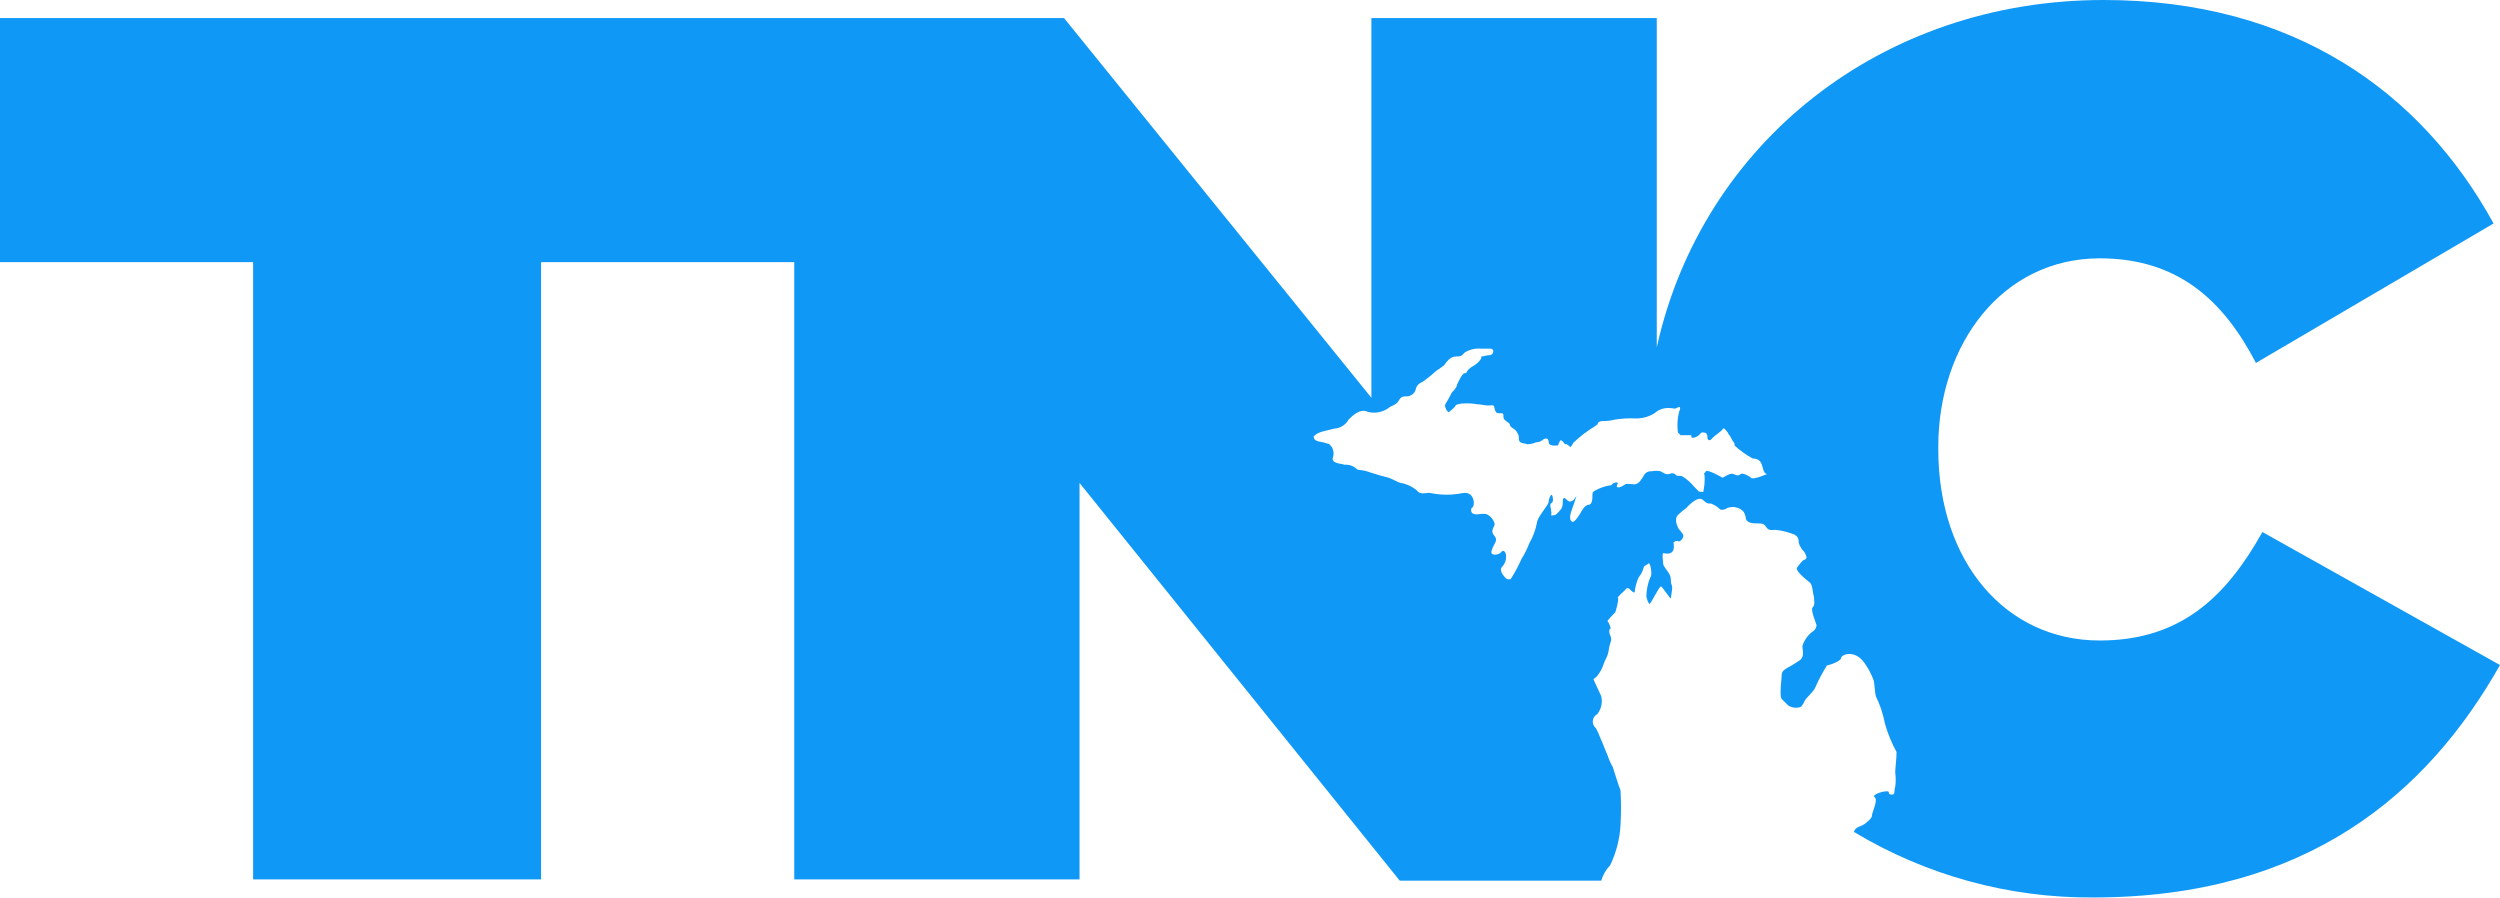
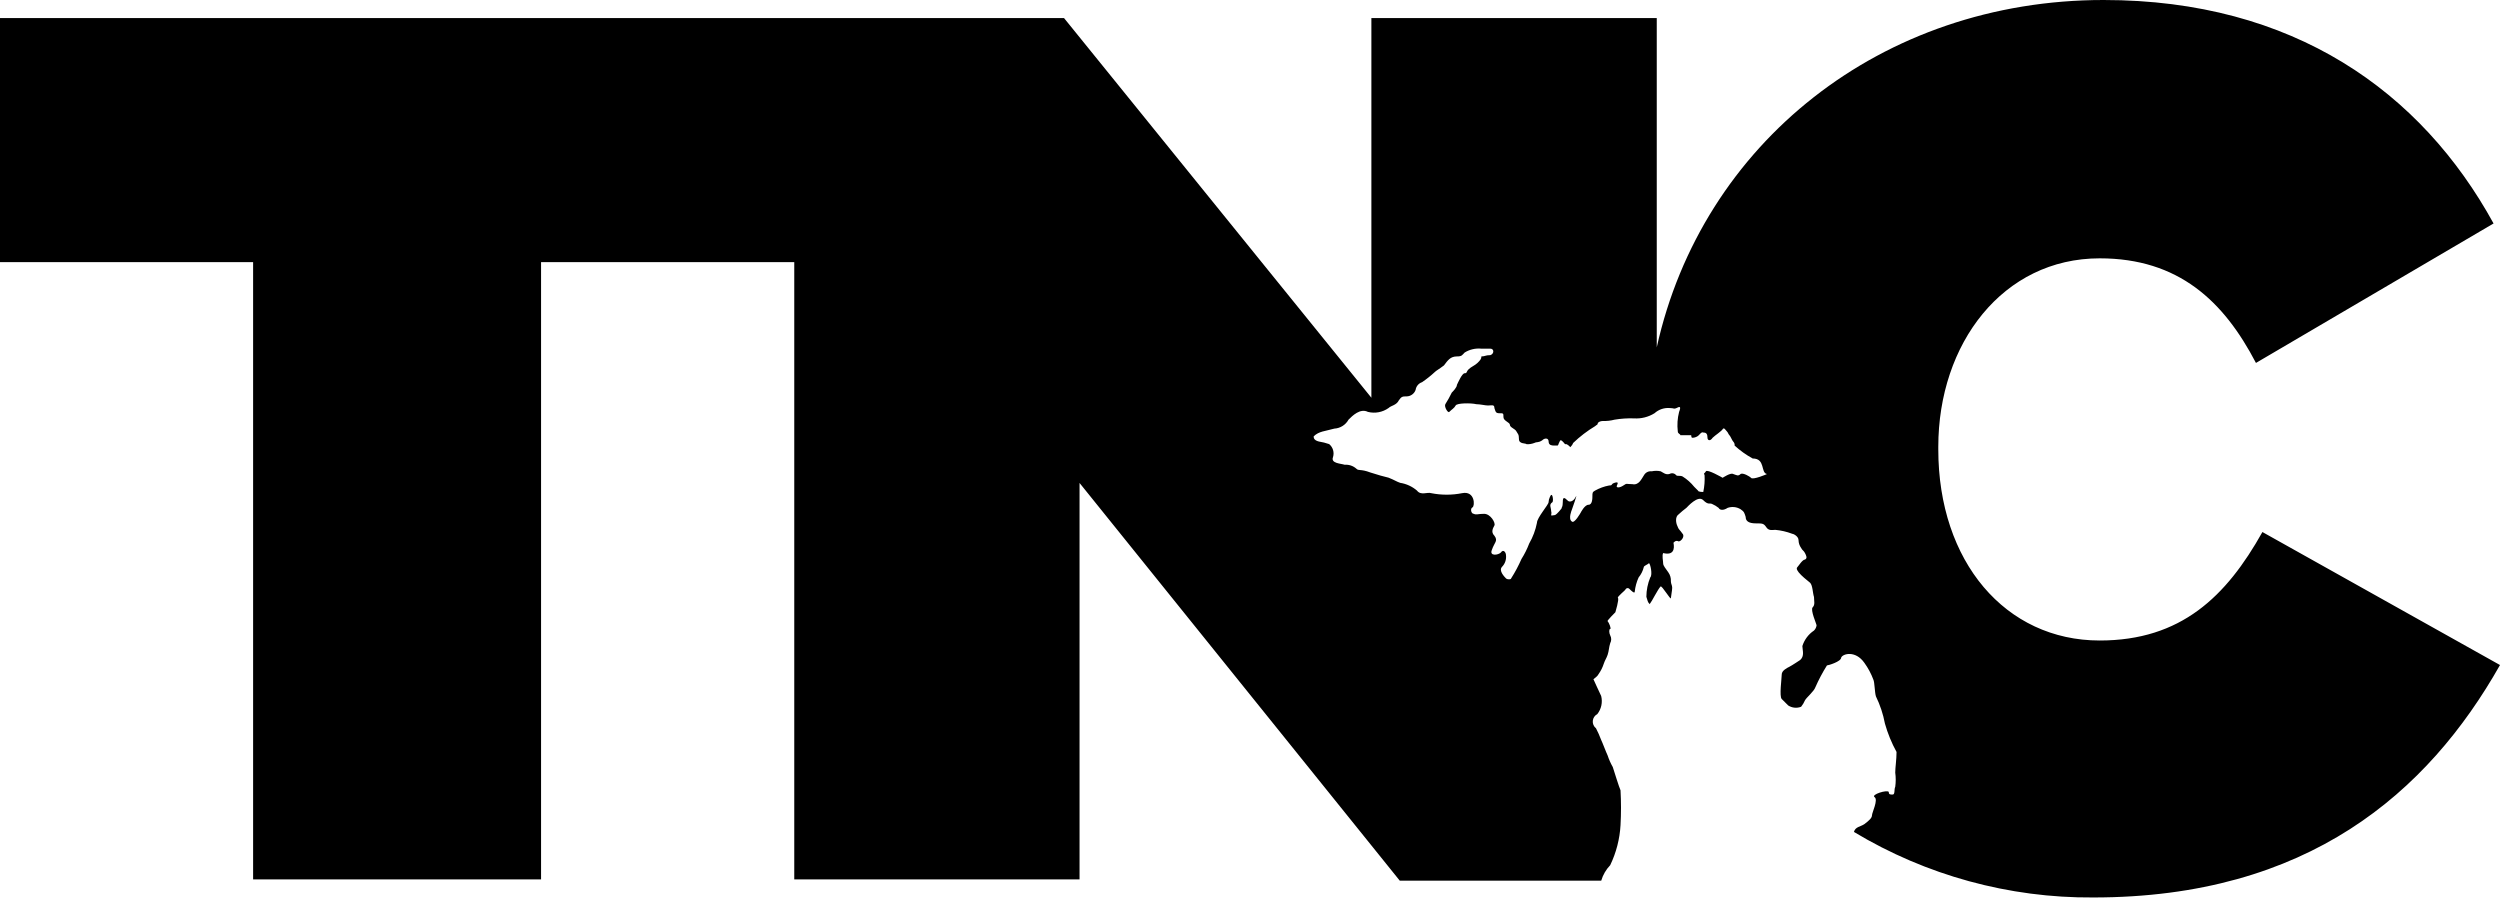
<svg xmlns="http://www.w3.org/2000/svg" viewBox="100 -8154 111.424 40">
-   <defs>
-     <style>.a{fill:#1098f7;}</style>
-   </defs>
-   <path class="a" d="M100.835,23.712c-1.612,2.878-3.626,4.835-7.252,4.835-4.2,0-7.194-3.511-7.194-8.518v-.115c0-4.6,2.878-8.4,7.194-8.4,3.511,0,5.525,1.9,6.964,4.662l10.59-6.216C107.914,4.086,102.216,0,93.755,0c-9.9,0-17.9,6.388-19.914,15.482V.806H61.122V17.727L47.424.806H0V11.683H11.281V39.194H24.115V11.683H35.4V39.194H48.115V21.525L62.388,39.252h8.978a1.683,1.683,0,0,1,.4-.691,4.736,4.736,0,0,0,.46-1.784,13.953,13.953,0,0,0,0-1.554c-.058-.115-.288-.863-.345-1.036a2.838,2.838,0,0,1-.23-.518c-.058-.115-.23-.576-.288-.691a4.566,4.566,0,0,0-.23-.518.379.379,0,0,1,.058-.633.933.933,0,0,0,.173-.806c-.058-.115-.345-.748-.345-.748.058-.058.173-.115.23-.23a1.687,1.687,0,0,0,.23-.46c.058-.173.115-.23.173-.4s.058-.345.115-.518a.362.362,0,0,0,0-.345c-.058-.115-.058-.288,0-.288s-.058-.288-.115-.345c-.058,0,.345-.4.345-.4s.173-.576.115-.633.345-.345.345-.4a.108.108,0,0,1,.173,0c.058.058.23.23.23.115a2.04,2.04,0,0,1,.173-.633,1.157,1.157,0,0,0,.23-.46c0-.058.173-.115.23-.173.058,0,.173.518.058.633a2.309,2.309,0,0,0-.173.863c.058.173.058.23.115.288s0,.058.058,0,.345-.633.46-.748c.058-.058.46.633.46.518,0-.058.058-.345.058-.46s-.058-.173-.058-.288a.621.621,0,0,0-.115-.4c-.115-.173-.23-.288-.23-.4s-.058-.345,0-.46c.46.115.518-.173.46-.46.058-.058.115-.115.23-.058.115,0,.288-.23.173-.345-.115-.173-.173-.173-.23-.345-.058-.115-.115-.4.058-.518a4.238,4.238,0,0,1,.345-.288c.058-.058.518-.576.748-.345s.288.115.4.173a1.258,1.258,0,0,1,.288.173c.058.115.23.115.4,0a.681.681,0,0,1,.576.058c.173.115.173.173.23.345,0,.173.115.288.46.288.288,0,.345,0,.46.173s.288.115.4.115a2.856,2.856,0,0,1,.748.173c.058,0,.288.115.288.288a.617.617,0,0,0,.115.345c.058.115.115.115.173.23s.115.23,0,.288c-.115,0-.288.288-.345.345s0,.173.173.345.345.288.4.345c.115.115.115.46.173.633,0,.173.058.345-.058.46s.173.748.173.806a.4.4,0,0,1-.115.23,1.3,1.3,0,0,0-.518.691c0,.173.115.46-.115.633,0,0-.345.23-.46.288s-.345.173-.345.345-.115.978,0,1.094l.288.288a.634.634,0,0,0,.576.058,1.258,1.258,0,0,0,.173-.288c.058-.115.4-.4.46-.576a7.561,7.561,0,0,1,.518-.978c.058,0,.633-.173.633-.345.058-.173.633-.345,1.036.23a3.151,3.151,0,0,1,.4.748c.058.115.058.576.115.748a4.792,4.792,0,0,1,.4,1.209,6.011,6.011,0,0,0,.518,1.266c0,.345-.058.691-.058.921a2.321,2.321,0,0,1,0,.633c-.058.115,0,.345-.115.345s-.173,0-.173-.115c-.058-.115-.806.115-.633.23s-.115.691-.115.806-.115.23-.345.4c-.173.115-.4.115-.46.345A20.408,20.408,0,0,0,93.295,40c9.554,0,14.906-4.662,18.129-10.36ZM78.043,21.295c-.058-.058-.345-.23-.46-.173-.115.115-.173.058-.345,0-.115-.058-.46.173-.46.173s-.691-.4-.748-.288-.115.058-.058.173a2.813,2.813,0,0,1-.058.748s-.23,0-.23-.058l-.173-.173a2.09,2.09,0,0,0-.518-.46c-.115-.058-.23,0-.288-.058a.229.229,0,0,0-.288-.058c-.173.058-.288-.058-.4-.115a.94.94,0,0,0-.4,0,.345.345,0,0,0-.345.173c-.115.173-.23.46-.518.4-.288,0-.23-.058-.4.058s-.345.115-.288,0,.058-.173-.115-.115-.058.115-.23.115a2.062,2.062,0,0,0-.633.23c-.115.058-.115.115-.115.23s0,.4-.173.4-.345.345-.345.345-.288.518-.4.4c-.173-.115,0-.518,0-.518s.288-.806.173-.576-.288.23-.345.173c-.173-.173-.23-.173-.23.058s-.058.23-.058.288c-.058.058-.173.23-.288.288-.288.058-.115,0-.173-.173,0-.173-.115-.288.058-.4.058-.058,0-.518-.115-.23a.6.6,0,0,0-.058.23c0,.115-.518.691-.518.921a3.009,3.009,0,0,1-.345.921,3.867,3.867,0,0,1-.345.691,6.29,6.29,0,0,1-.46.863c0,.058-.173.058-.23,0s-.345-.345-.173-.518a.634.634,0,0,0,.173-.518c0-.115-.115-.288-.23-.115-.115.115-.518.173-.4-.115.115-.345.288-.4.115-.633-.173-.173-.058-.345,0-.46s-.173-.518-.46-.518-.345.058-.46,0c-.115,0-.173-.23-.058-.288s.115-.748-.46-.633a3.543,3.543,0,0,1-1.381,0c-.173-.058-.46.115-.633-.115a1.507,1.507,0,0,0-.748-.345c-.173-.058-.23-.115-.518-.23-.23-.058-.46-.115-.806-.23-.46-.173-.518-.058-.633-.173a.7.7,0,0,0-.518-.173c-.173-.058-.633-.058-.518-.345a.543.543,0,0,0-.173-.576,2.611,2.611,0,0,0-.46-.115c-.23-.058-.23-.173-.23-.23.23-.23.518-.23.921-.345a.772.772,0,0,0,.633-.4c.173-.173.518-.518.863-.345a1.118,1.118,0,0,0,.921-.173c.115-.115.345-.115.46-.345.115-.173.173-.173.345-.173a.433.433,0,0,0,.4-.288.425.425,0,0,1,.288-.345,5.033,5.033,0,0,0,.576-.46c.058-.058.173-.115.4-.288.173-.23.288-.4.576-.4.23,0,.23-.058.345-.173a1.187,1.187,0,0,1,.748-.173h.4c.173,0,.173.23,0,.288-.23,0-.23.058-.4.058,0,.115-.058.173-.173.288s-.288.173-.4.288-.058.173-.173.173-.288.4-.345.518c0,.115-.173.288-.23.345a5.188,5.188,0,0,1-.288.518c-.058.115.115.4.173.345.115-.115.23-.173.288-.288s.691-.115.921-.058c.173,0,.4.058.518.058.173,0,.288-.058.288.115.058.173.058.23.23.23s.173,0,.173.173.288.23.288.345.23.173.288.288.115.115.115.345.288.173.345.23a.855.855,0,0,0,.345-.058c.115-.058.173,0,.345-.115.115-.115.288-.115.288.058s.173.173.23.173h.173c.058-.058,0,0,.058-.115s.058-.173.173-.058.058.115.173.115c.115.058.173.173.173.115a.442.442,0,0,0,.115-.173,5.538,5.538,0,0,1,.978-.748c.058-.058.115-.058.115-.115s.115-.115.23-.115a1.775,1.775,0,0,0,.518-.058,4.356,4.356,0,0,1,.863-.058,1.548,1.548,0,0,0,.921-.23.906.906,0,0,1,.691-.23c.173,0,.173.058.288,0s.23-.115.115.173a2.376,2.376,0,0,0-.058.863c0,.115.115.115.115.173h.46c.058,0,0,.058.058.115a.435.435,0,0,0,.23-.058c.115-.058.173-.23.288-.173.115,0,.173.058.173.23,0,.115.115.173.23,0,.115-.115.4-.288.46-.4.058-.058.115.058.173.115s.058.115.115.173.115.23.173.288a.211.211,0,0,1,.058.173,4.086,4.086,0,0,0,.806.576c.576,0,.345.633.633.691C78.791,21.122,78.1,21.41,78.043,21.295Z" transform="translate(100 -8154)" />
+   <path class="logo-path" d="M100.835,23.712c-1.612,2.878-3.626,4.835-7.252,4.835-4.2,0-7.194-3.511-7.194-8.518v-.115c0-4.6,2.878-8.4,7.194-8.4,3.511,0,5.525,1.9,6.964,4.662l10.59-6.216C107.914,4.086,102.216,0,93.755,0c-9.9,0-17.9,6.388-19.914,15.482V.806H61.122V17.727L47.424.806H0V11.683H11.281V39.194H24.115V11.683H35.4V39.194H48.115V21.525L62.388,39.252h8.978a1.683,1.683,0,0,1,.4-.691,4.736,4.736,0,0,0,.46-1.784,13.953,13.953,0,0,0,0-1.554c-.058-.115-.288-.863-.345-1.036a2.838,2.838,0,0,1-.23-.518c-.058-.115-.23-.576-.288-.691a4.566,4.566,0,0,0-.23-.518.379.379,0,0,1,.058-.633.933.933,0,0,0,.173-.806c-.058-.115-.345-.748-.345-.748.058-.058.173-.115.23-.23a1.687,1.687,0,0,0,.23-.46c.058-.173.115-.23.173-.4s.058-.345.115-.518a.362.362,0,0,0,0-.345c-.058-.115-.058-.288,0-.288s-.058-.288-.115-.345c-.058,0,.345-.4.345-.4s.173-.576.115-.633.345-.345.345-.4a.108.108,0,0,1,.173,0c.058.058.23.23.23.115a2.04,2.04,0,0,1,.173-.633,1.157,1.157,0,0,0,.23-.46c0-.058.173-.115.23-.173.058,0,.173.518.058.633a2.309,2.309,0,0,0-.173.863c.058.173.058.23.115.288s0,.058.058,0,.345-.633.46-.748c.058-.058.46.633.46.518,0-.058.058-.345.058-.46s-.058-.173-.058-.288a.621.621,0,0,0-.115-.4c-.115-.173-.23-.288-.23-.4s-.058-.345,0-.46c.46.115.518-.173.46-.46.058-.058.115-.115.23-.058.115,0,.288-.23.173-.345-.115-.173-.173-.173-.23-.345-.058-.115-.115-.4.058-.518a4.238,4.238,0,0,1,.345-.288c.058-.058.518-.576.748-.345s.288.115.4.173a1.258,1.258,0,0,1,.288.173c.058.115.23.115.4,0a.681.681,0,0,1,.576.058c.173.115.173.173.23.345,0,.173.115.288.46.288.288,0,.345,0,.46.173s.288.115.4.115a2.856,2.856,0,0,1,.748.173c.058,0,.288.115.288.288a.617.617,0,0,0,.115.345c.058.115.115.115.173.23s.115.23,0,.288c-.115,0-.288.288-.345.345s0,.173.173.345.345.288.4.345c.115.115.115.46.173.633,0,.173.058.345-.058.46s.173.748.173.806a.4.4,0,0,1-.115.23,1.3,1.3,0,0,0-.518.691c0,.173.115.46-.115.633,0,0-.345.23-.46.288s-.345.173-.345.345-.115.978,0,1.094l.288.288a.634.634,0,0,0,.576.058,1.258,1.258,0,0,0,.173-.288c.058-.115.4-.4.46-.576a7.561,7.561,0,0,1,.518-.978c.058,0,.633-.173.633-.345.058-.173.633-.345,1.036.23a3.151,3.151,0,0,1,.4.748c.058.115.058.576.115.748a4.792,4.792,0,0,1,.4,1.209,6.011,6.011,0,0,0,.518,1.266c0,.345-.058.691-.058.921a2.321,2.321,0,0,1,0,.633c-.058.115,0,.345-.115.345s-.173,0-.173-.115c-.058-.115-.806.115-.633.23s-.115.691-.115.806-.115.23-.345.4c-.173.115-.4.115-.46.345A20.408,20.408,0,0,0,93.295,40c9.554,0,14.906-4.662,18.129-10.36ZM78.043,21.295c-.058-.058-.345-.23-.46-.173-.115.115-.173.058-.345,0-.115-.058-.46.173-.46.173s-.691-.4-.748-.288-.115.058-.058.173a2.813,2.813,0,0,1-.058.748s-.23,0-.23-.058l-.173-.173a2.09,2.09,0,0,0-.518-.46c-.115-.058-.23,0-.288-.058a.229.229,0,0,0-.288-.058c-.173.058-.288-.058-.4-.115a.94.94,0,0,0-.4,0,.345.345,0,0,0-.345.173c-.115.173-.23.46-.518.4-.288,0-.23-.058-.4.058s-.345.115-.288,0,.058-.173-.115-.115-.058.115-.23.115a2.062,2.062,0,0,0-.633.23c-.115.058-.115.115-.115.23s0,.4-.173.4-.345.345-.345.345-.288.518-.4.4c-.173-.115,0-.518,0-.518s.288-.806.173-.576-.288.23-.345.173c-.173-.173-.23-.173-.23.058s-.058.23-.058.288c-.058.058-.173.23-.288.288-.288.058-.115,0-.173-.173,0-.173-.115-.288.058-.4.058-.058,0-.518-.115-.23a.6.6,0,0,0-.058.23c0,.115-.518.691-.518.921a3.009,3.009,0,0,1-.345.921,3.867,3.867,0,0,1-.345.691,6.29,6.29,0,0,1-.46.863c0,.058-.173.058-.23,0s-.345-.345-.173-.518a.634.634,0,0,0,.173-.518c0-.115-.115-.288-.23-.115-.115.115-.518.173-.4-.115.115-.345.288-.4.115-.633-.173-.173-.058-.345,0-.46s-.173-.518-.46-.518-.345.058-.46,0c-.115,0-.173-.23-.058-.288s.115-.748-.46-.633a3.543,3.543,0,0,1-1.381,0c-.173-.058-.46.115-.633-.115a1.507,1.507,0,0,0-.748-.345c-.173-.058-.23-.115-.518-.23-.23-.058-.46-.115-.806-.23-.46-.173-.518-.058-.633-.173a.7.7,0,0,0-.518-.173c-.173-.058-.633-.058-.518-.345a.543.543,0,0,0-.173-.576,2.611,2.611,0,0,0-.46-.115c-.23-.058-.23-.173-.23-.23.23-.23.518-.23.921-.345a.772.772,0,0,0,.633-.4c.173-.173.518-.518.863-.345a1.118,1.118,0,0,0,.921-.173c.115-.115.345-.115.46-.345.115-.173.173-.173.345-.173a.433.433,0,0,0,.4-.288.425.425,0,0,1,.288-.345,5.033,5.033,0,0,0,.576-.46c.058-.058.173-.115.4-.288.173-.23.288-.4.576-.4.23,0,.23-.058.345-.173a1.187,1.187,0,0,1,.748-.173h.4c.173,0,.173.23,0,.288-.23,0-.23.058-.4.058,0,.115-.058.173-.173.288s-.288.173-.4.288-.058.173-.173.173-.288.4-.345.518c0,.115-.173.288-.23.345a5.188,5.188,0,0,1-.288.518c-.058.115.115.4.173.345.115-.115.23-.173.288-.288s.691-.115.921-.058c.173,0,.4.058.518.058.173,0,.288-.058.288.115.058.173.058.23.23.23s.173,0,.173.173.288.23.288.345.23.173.288.288.115.115.115.345.288.173.345.23a.855.855,0,0,0,.345-.058c.115-.058.173,0,.345-.115.115-.115.288-.115.288.058s.173.173.23.173h.173c.058-.058,0,0,.058-.115s.058-.173.173-.058.058.115.173.115c.115.058.173.173.173.115a.442.442,0,0,0,.115-.173,5.538,5.538,0,0,1,.978-.748c.058-.058.115-.058.115-.115s.115-.115.23-.115a1.775,1.775,0,0,0,.518-.058,4.356,4.356,0,0,1,.863-.058,1.548,1.548,0,0,0,.921-.23.906.906,0,0,1,.691-.23c.173,0,.173.058.288,0s.23-.115.115.173a2.376,2.376,0,0,0-.058.863c0,.115.115.115.115.173h.46c.058,0,0,.058.058.115a.435.435,0,0,0,.23-.058c.115-.058.173-.23.288-.173.115,0,.173.058.173.23,0,.115.115.173.23,0,.115-.115.4-.288.46-.4.058-.058.115.058.173.115s.058.115.115.173.115.23.173.288a.211.211,0,0,1,.058.173,4.086,4.086,0,0,0,.806.576c.576,0,.345.633.633.691C78.791,21.122,78.1,21.41,78.043,21.295Z" transform="translate(100 -8154)" />
</svg>
